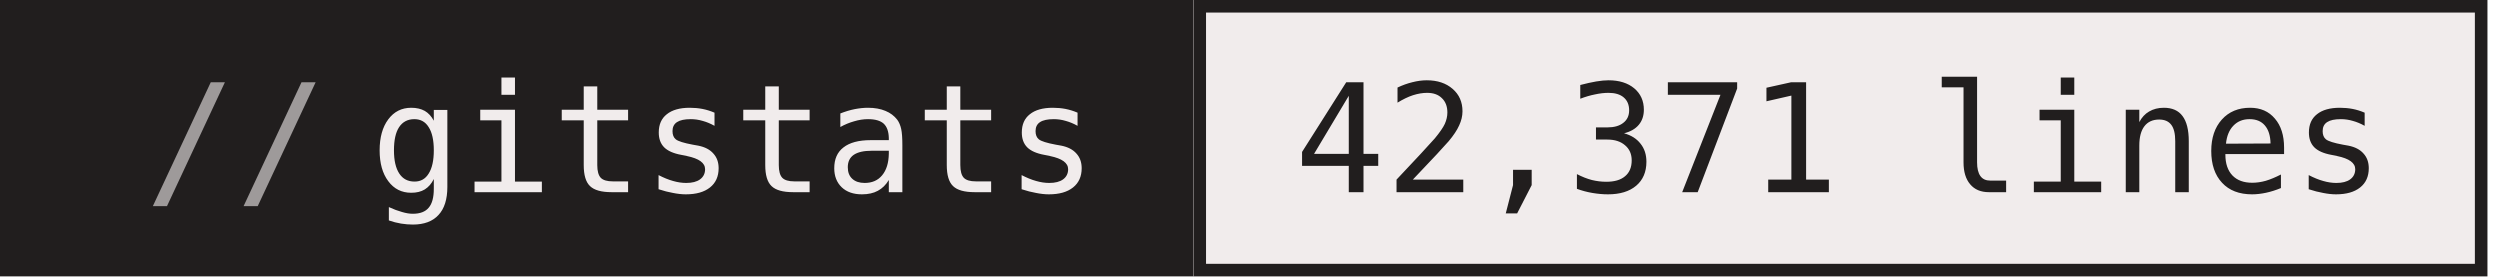
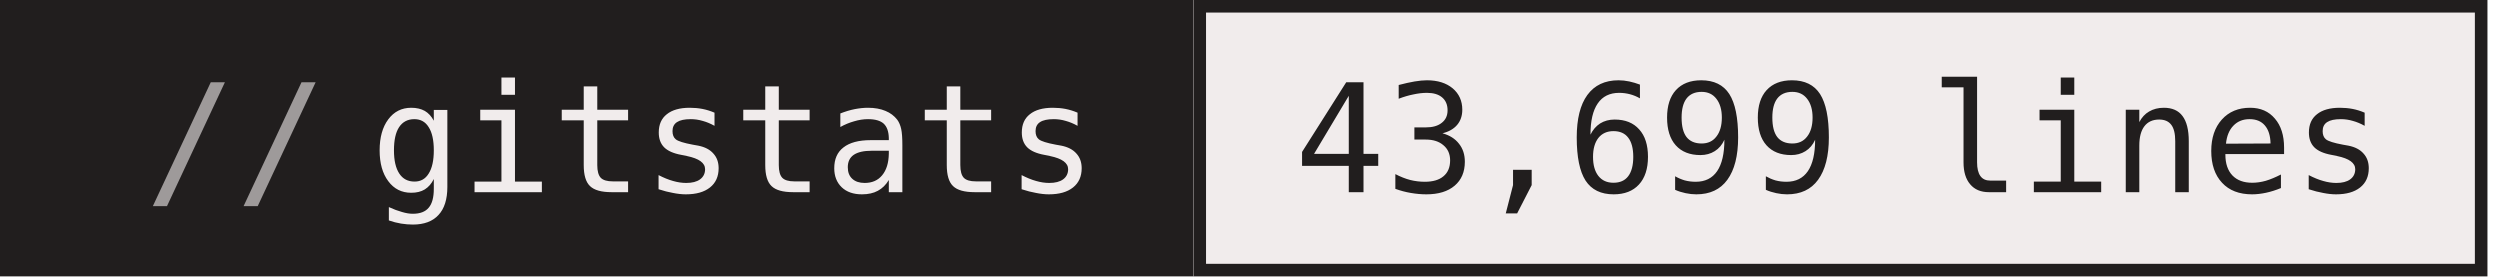
- <svg xmlns="http://www.w3.org/2000/svg" width="199" height="22" role="img" aria-label="gitstats: 42,371 lines">
+ <svg xmlns="http://www.w3.org/2000/svg" width="199" height="22" role="img" aria-label="gitstats: 43,699 lines">
  <g>
    <rect x="0" width="95" height="22" fill="#211e1e" />
    <rect x="95" width="103" height="22" fill="#f1ecec" />
    <rect x="95.5" y="0.5" width="102" height="21" fill="none" stroke="#211e1e" />
  </g>
  <g text-anchor="middle" font-family="IBM Plex Mono,JetBrains Mono,ui-monospace,SFMono-Regular,Menlo,Consolas,monospace" font-size="12" text-rendering="geometricPrecision">
    <text x="58.4" y="15.3" fill="#f1ecec" textLength="57.6">gitstats</text>
-     <text x="146.4" y="15.3" fill="#211e1e" textLength="86.4">42,371 lines</text>
+     <text x="146.4" y="15.3" fill="#211e1e" textLength="86.4">43,699 lines</text>
    <text x="18.8" y="15.3" fill="#9e9a9a">//</text>
  </g>
</svg>
